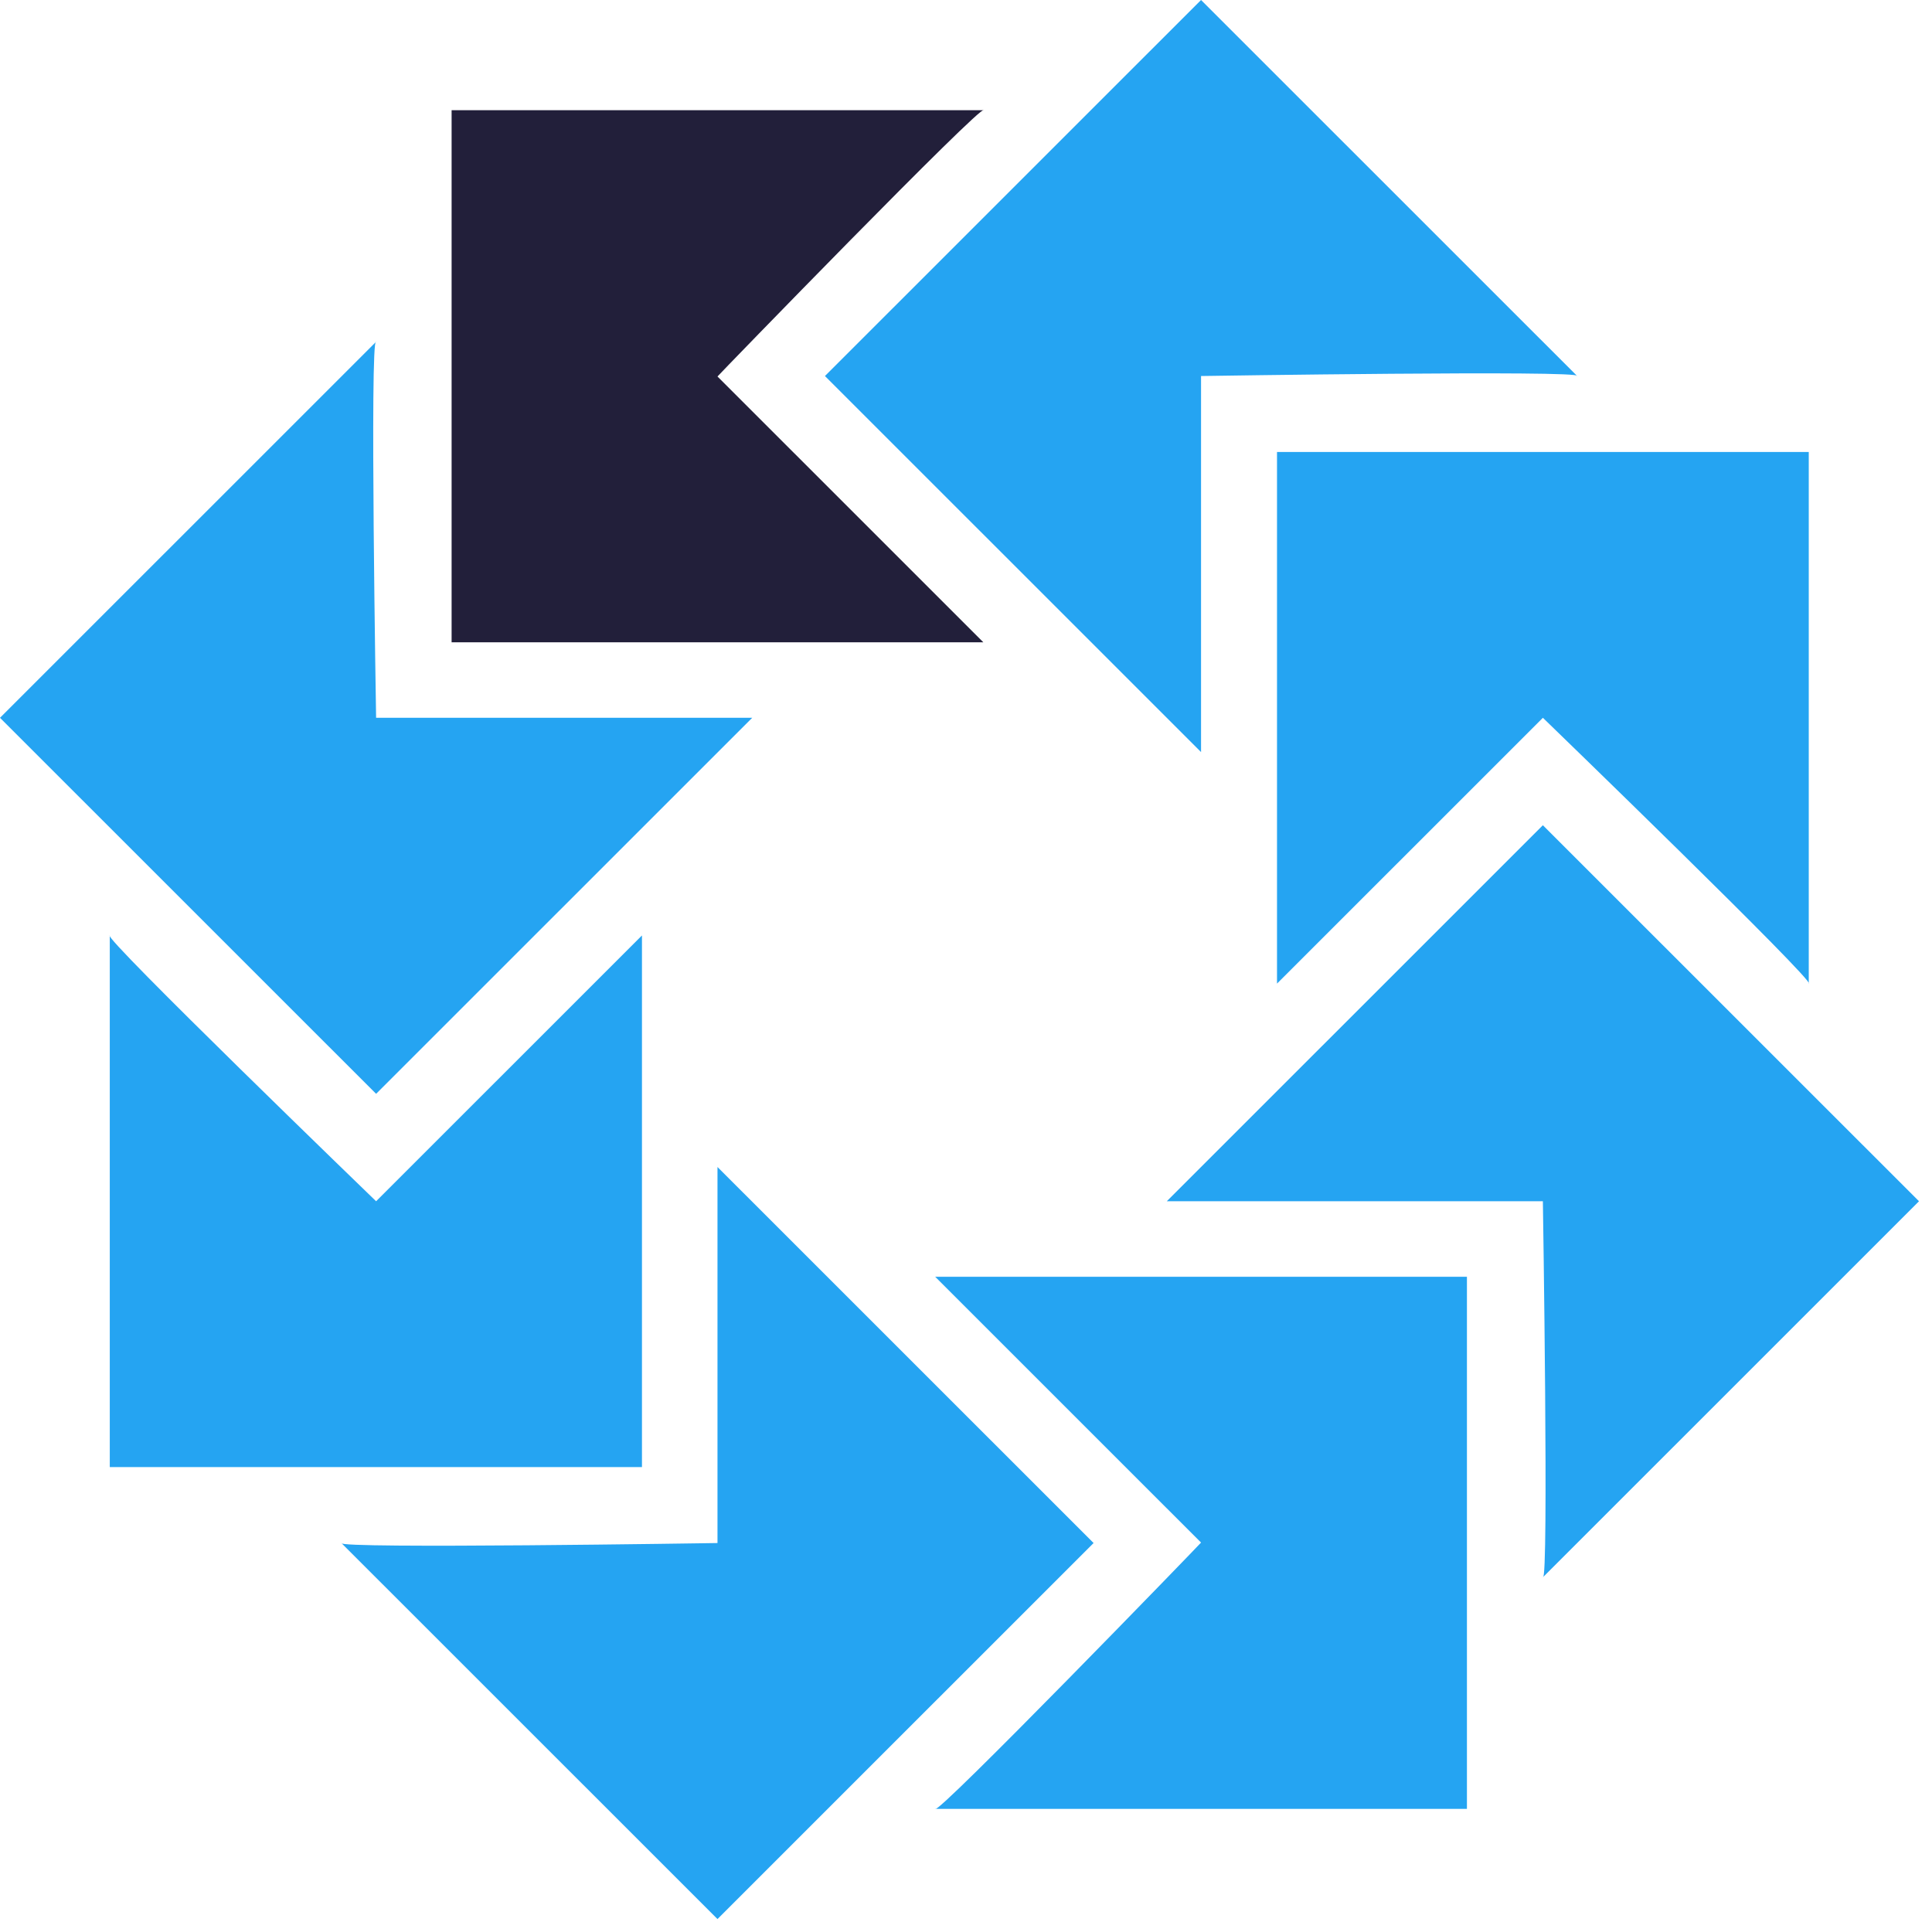
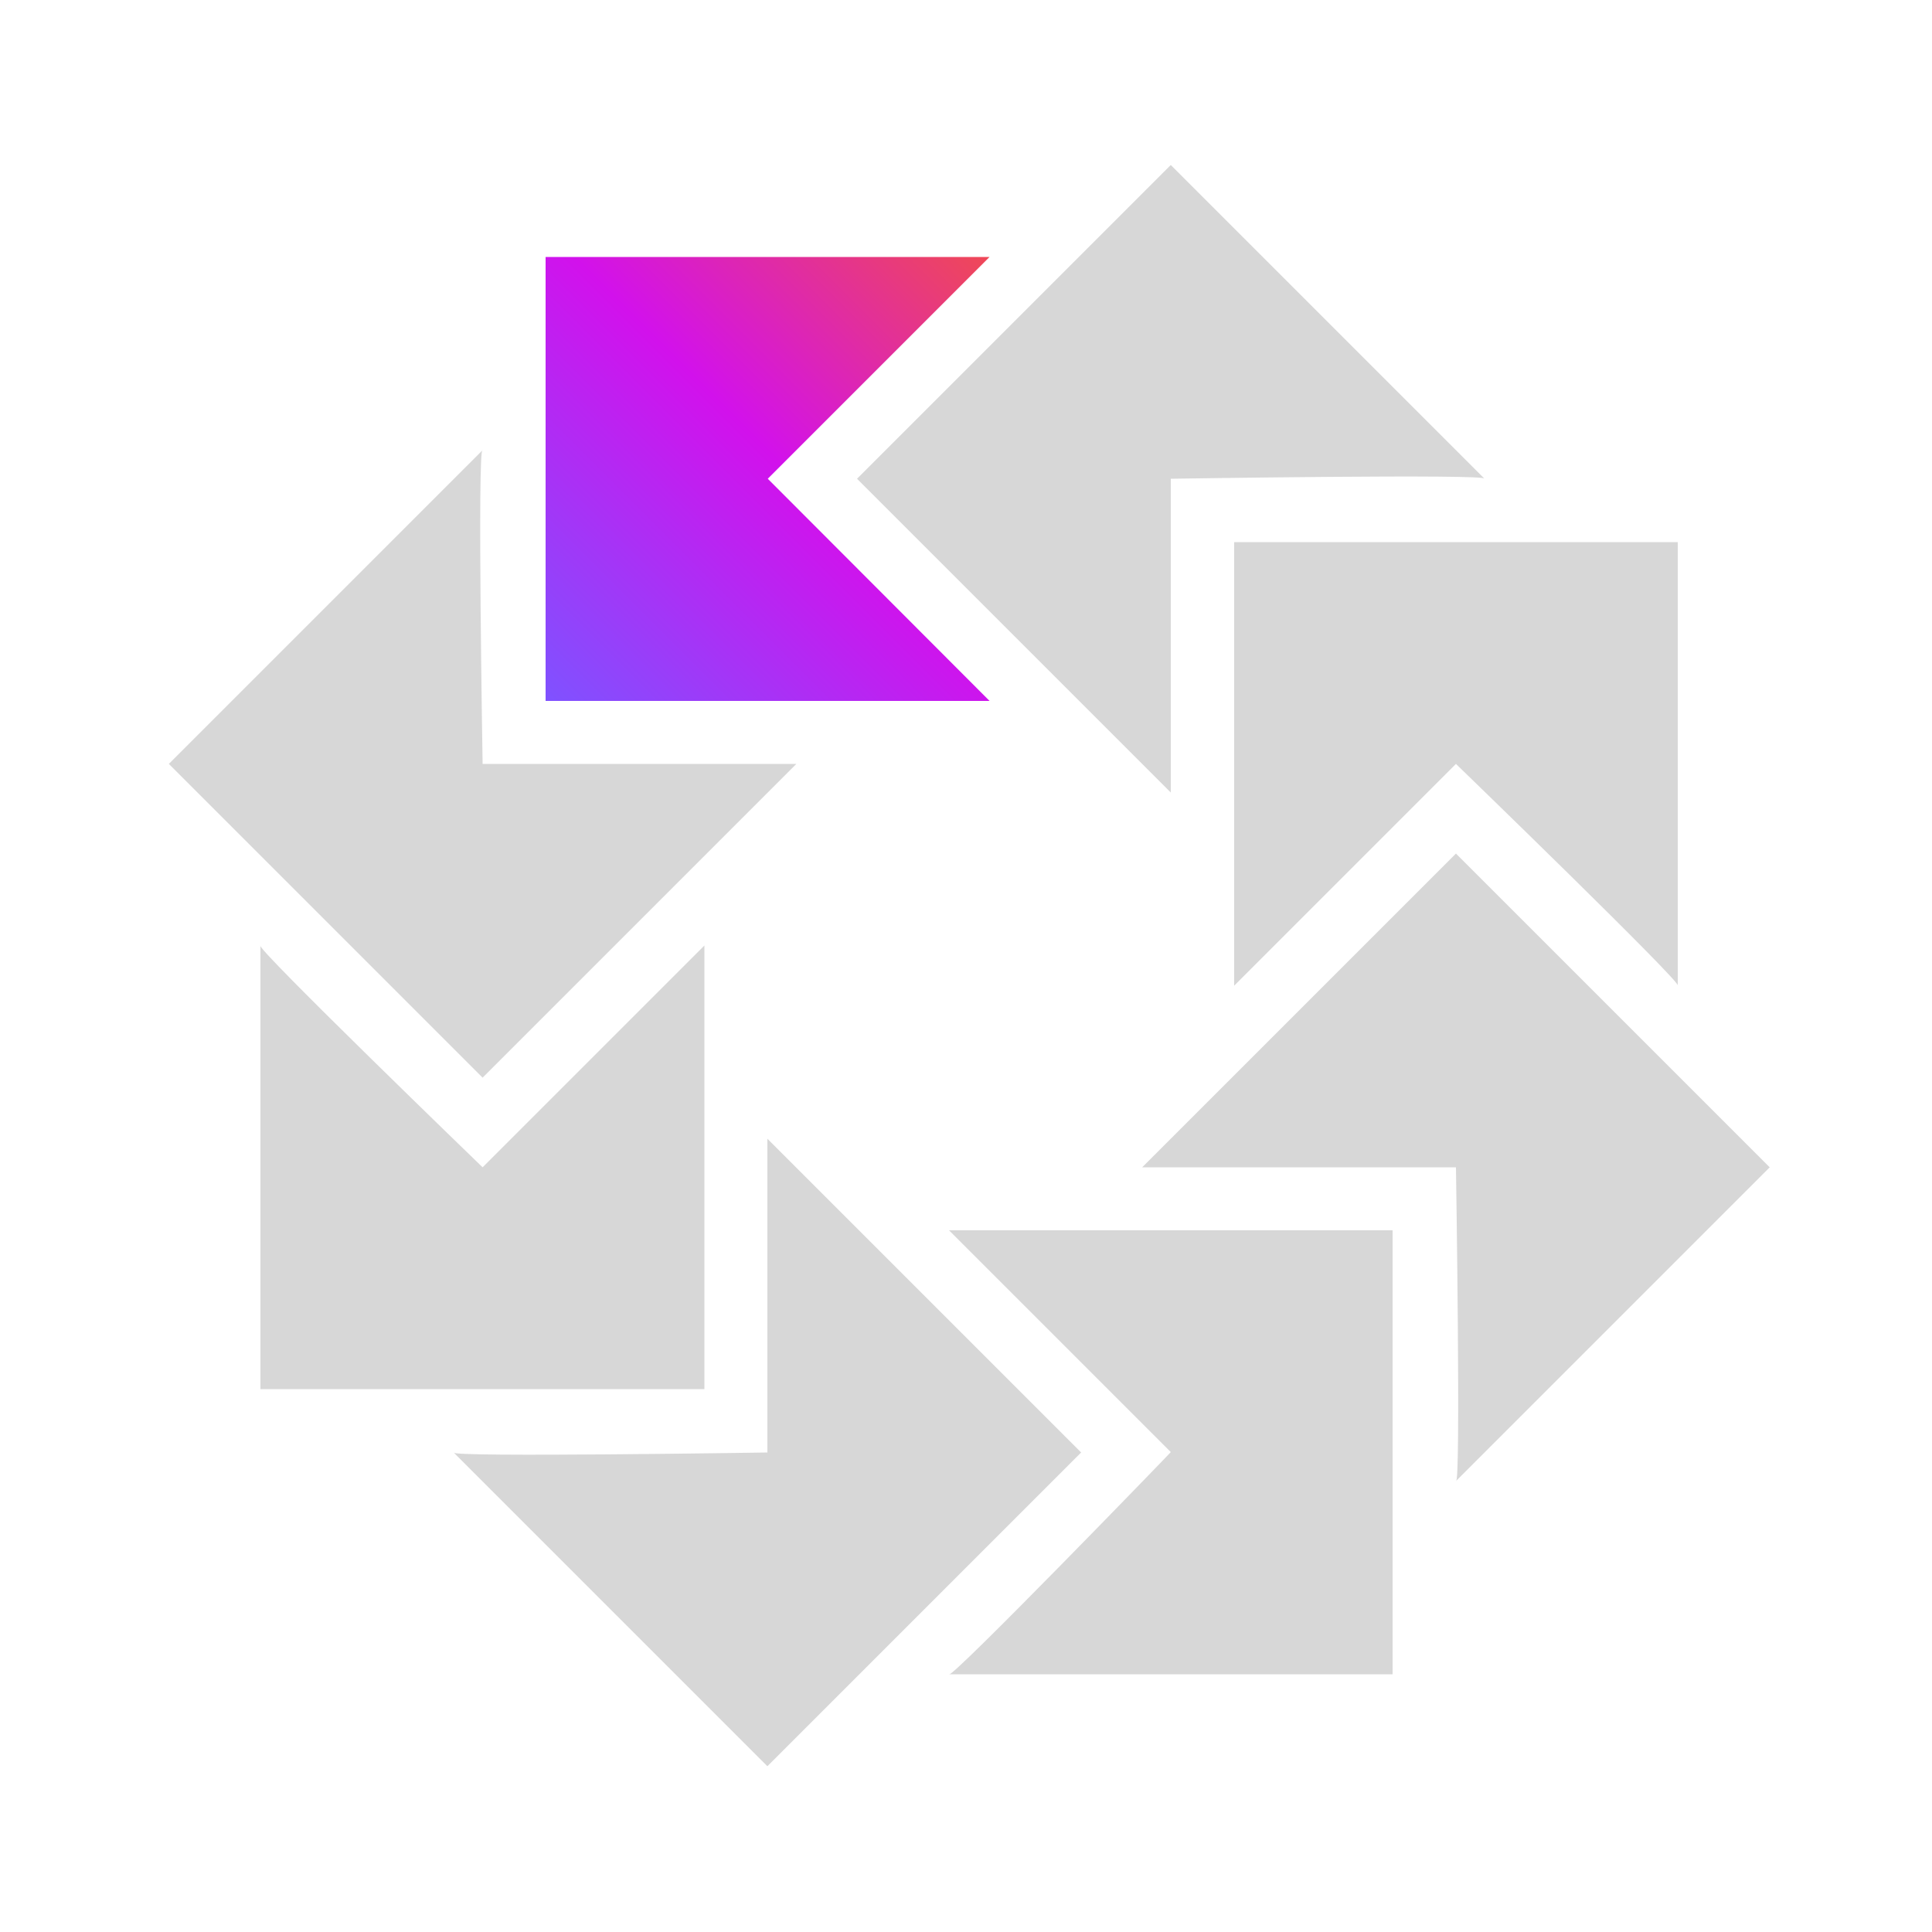
- <svg xmlns="http://www.w3.org/2000/svg" width="100" height="100" viewBox="0 0 100 100" fill="none">
-   <path d="M81.634 19.463L62.166 0L42.699 19.463L62.166 38.927V19.463C62.166 19.463 81.969 19.152 81.634 19.463Z" fill="#25A4F2" />
-   <path d="M93.621 50.911V23.394H66.098V50.911L79.86 37.153C79.86 37.153 94.077 50.911 93.621 50.911Z" fill="#25A4F2" />
-   <path d="M79.859 81.641L99.327 62.177L79.859 42.714L60.392 62.177H79.859C79.859 62.177 80.171 81.952 79.859 81.641Z" fill="#25A4F2" />
-   <path d="M48.405 93.626H75.928V66.085H48.405L62.166 79.843C62.166 79.867 48.405 94.081 48.405 93.626Z" fill="#25A4F2" />
-   <path d="M17.669 79.867L37.137 99.33L56.604 79.867L37.137 60.404V79.867C37.161 79.867 17.358 80.179 17.669 79.867Z" fill="#25A4F2" />
-   <path d="M5.682 48.419V75.936H33.228V48.419L19.467 62.177C19.467 62.177 5.226 48.419 5.682 48.419Z" fill="#25A4F2" />
-   <path d="M19.467 17.69L0 37.153L19.467 56.616L38.935 37.153H19.467C19.467 37.153 19.132 17.378 19.467 17.69Z" fill="#25A4F2" />
-   <path d="M50.922 5.705H23.375V33.246H50.898L37.137 19.487C37.137 19.463 50.922 5.25 50.922 5.705Z" fill="#221F3A" />
+ <svg xmlns="http://www.w3.org/2000/svg" version="1.1" x="0" y="0" viewBox="0 0 500 500" style="enable-background:new 0 0 500 500" xml:space="preserve">
+   <style>
+     .st0{fill:#d7d7d7}
+   </style>
+   <path class="st0" d="M384.2 123.9 303 42.7l-81.2 81.2 81.2 81.2v-81.2s82.6-1.3 81.2 0z" />
+   <path class="st0" d="M434.2 255.1V140.3H319.4v114.8l57.4-57.4s59.3 57.4 57.4 57.4z" />
+   <path class="st0" d="m376.8 383.3 81.2-81.2-81.2-81.2-81.2 81.2h81.2s1.3 82.5 0 81.2z" />
+   <path class="st0" d="M245.6 433.3h114.8V318.4H245.6l57.4 57.4c0 .1-57.4 59.4-57.4 57.5z" />
+   <path class="st0" d="m117.4 375.9 81.2 81.2 81.2-81.2-81.2-81.2v81.2c.1 0-82.5 1.3-81.2 0z" />
+   <path class="st0" d="M67.4 244.7v114.8h114.9V244.7l-57.4 57.4s-59.4-57.4-57.5-57.4z" />
+   <path class="st0" d="m124.9 116.5-81.2 81.2 81.2 81.2 81.2-81.2h-81.2s-1.4-82.5 0-81.2z" />
+   <linearGradient id="SVGID_1_" gradientUnits="userSpaceOnUse" x1="34.927" y1="345.27" x2="-93.181" y2="217.162" gradientTransform="matrix(.8969 0 0 -.8969 224.774 376.172)">
+     <stop offset=".003" style="stop-color:#ef4857" />
+     <stop offset=".469" style="stop-color:#d211ec" />
+     <stop offset="1" style="stop-color:#7f52ff" />
+   </linearGradient>
+   <path style="fill:url(#SVGID_1_)" d="M256.1 181.4H141.2V66.5h114.9l-57.4 57.4z" />
</svg>
